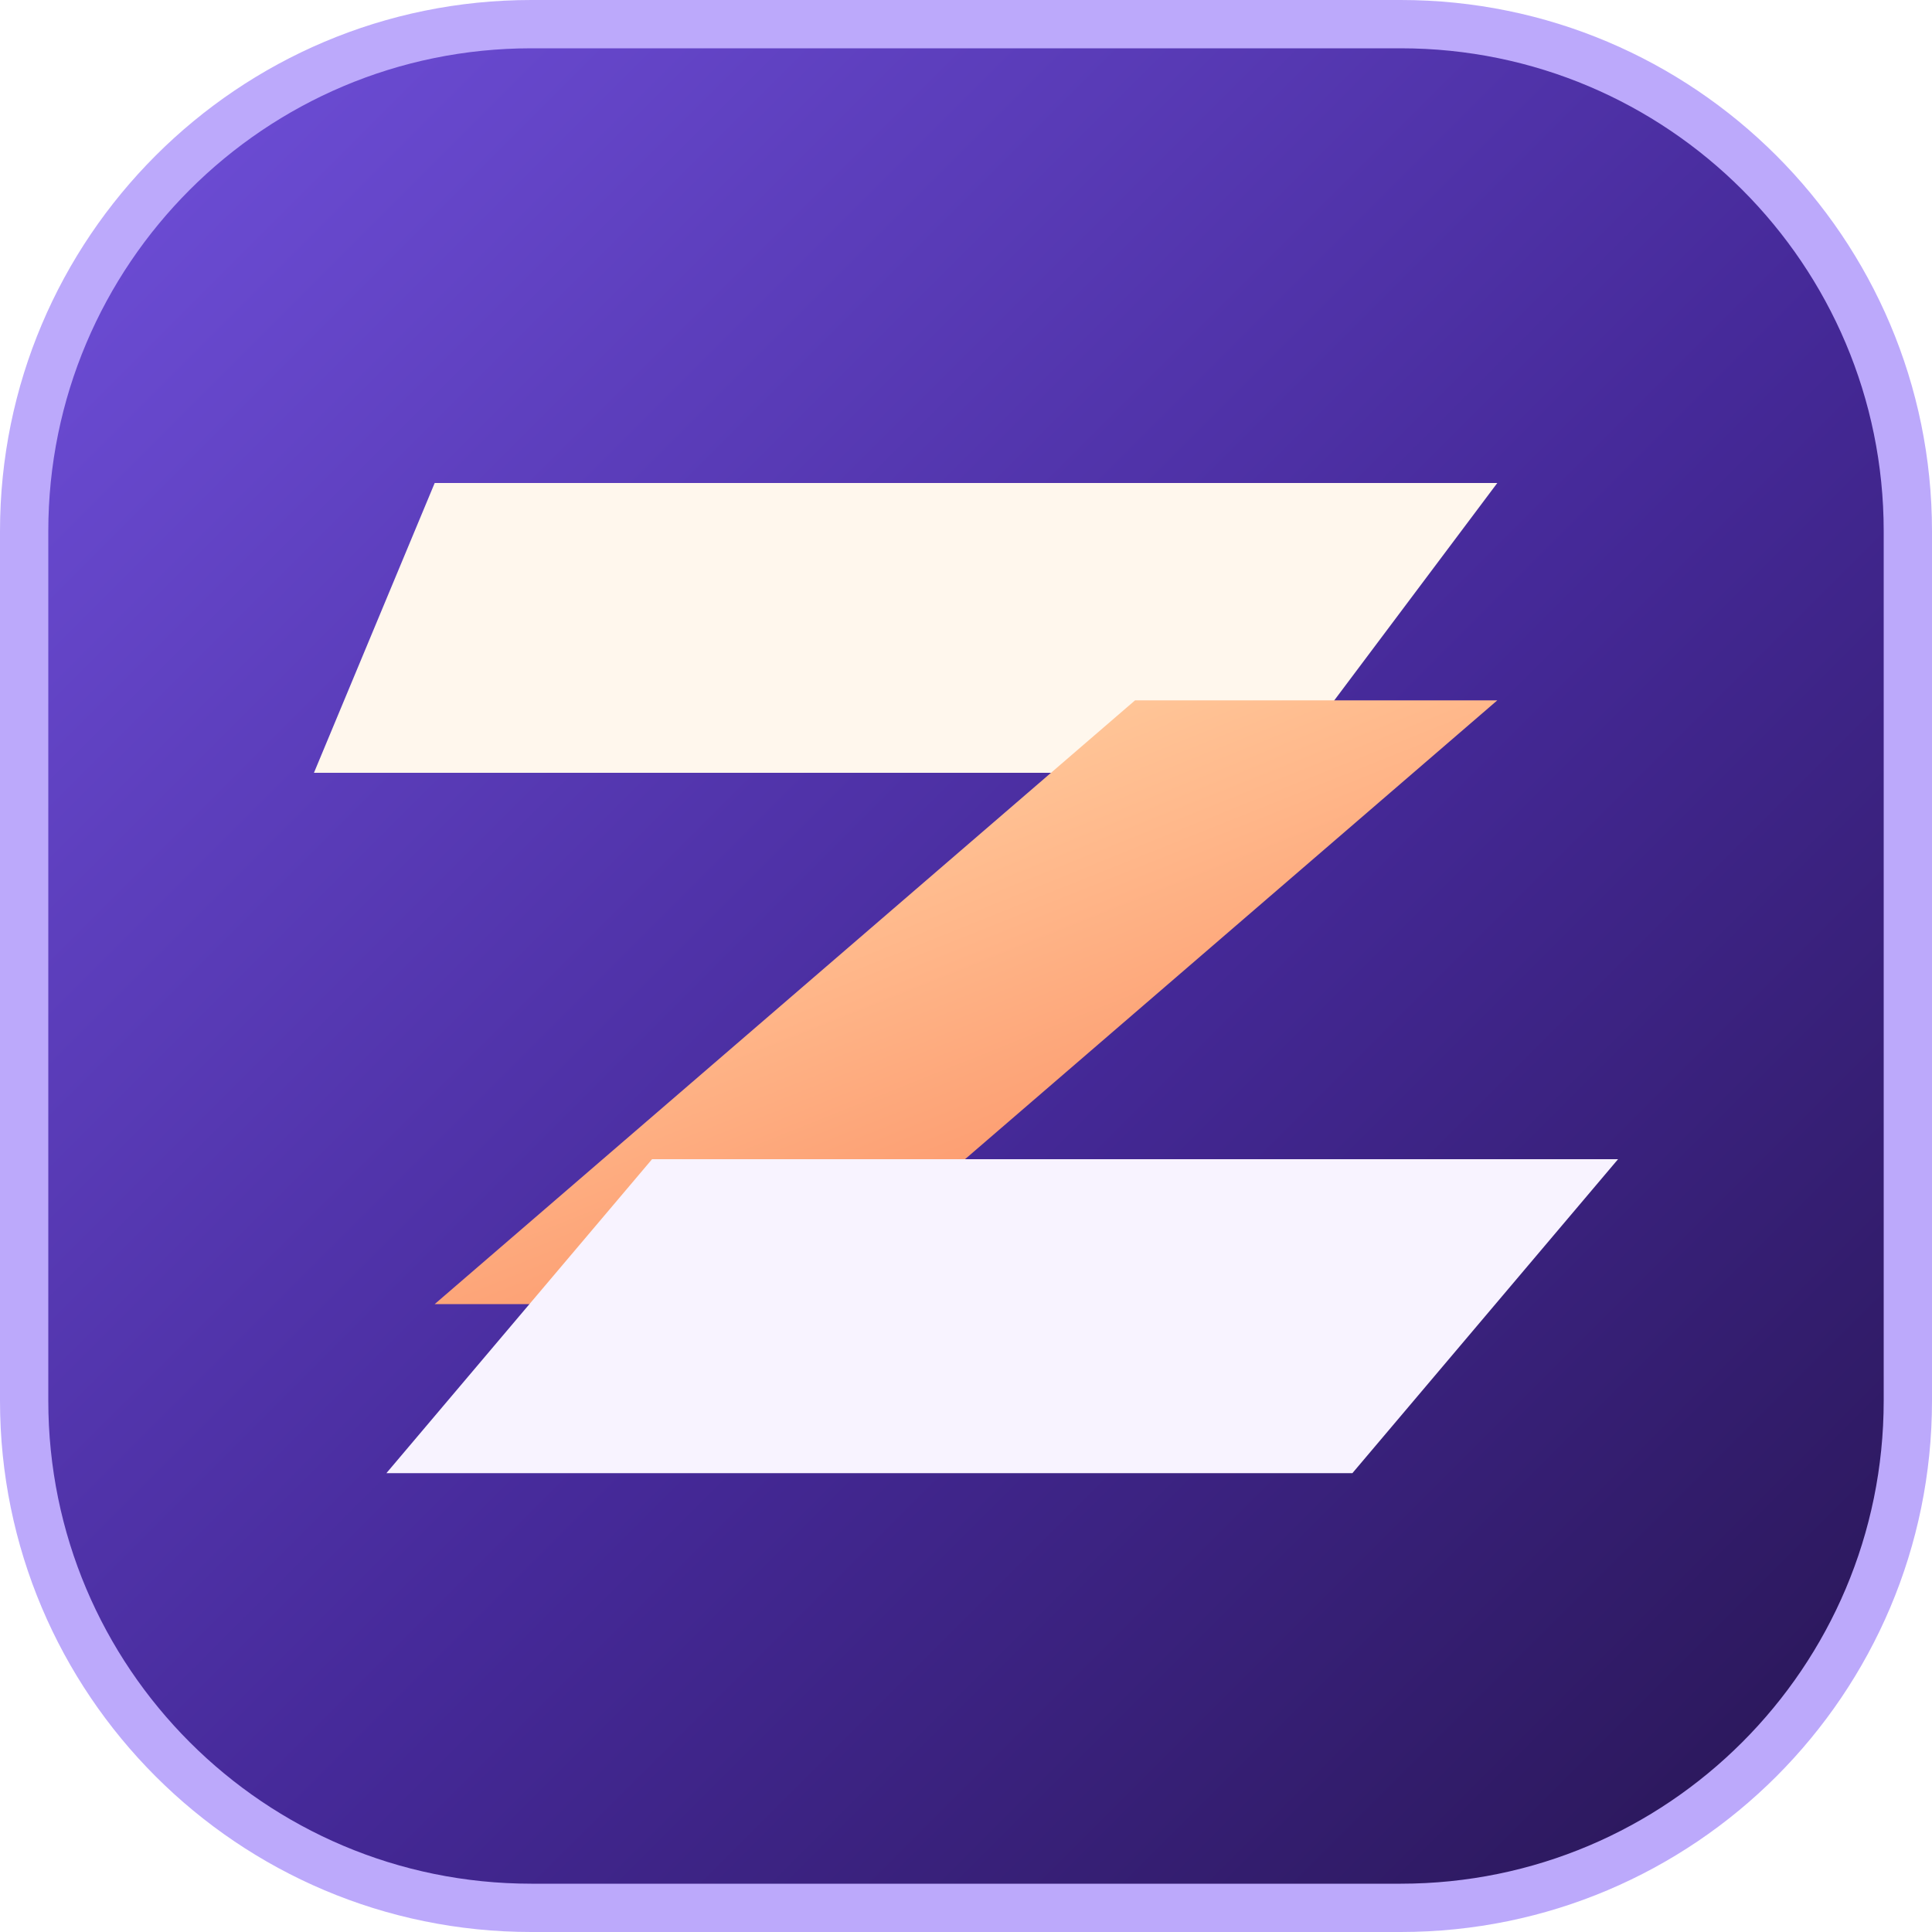
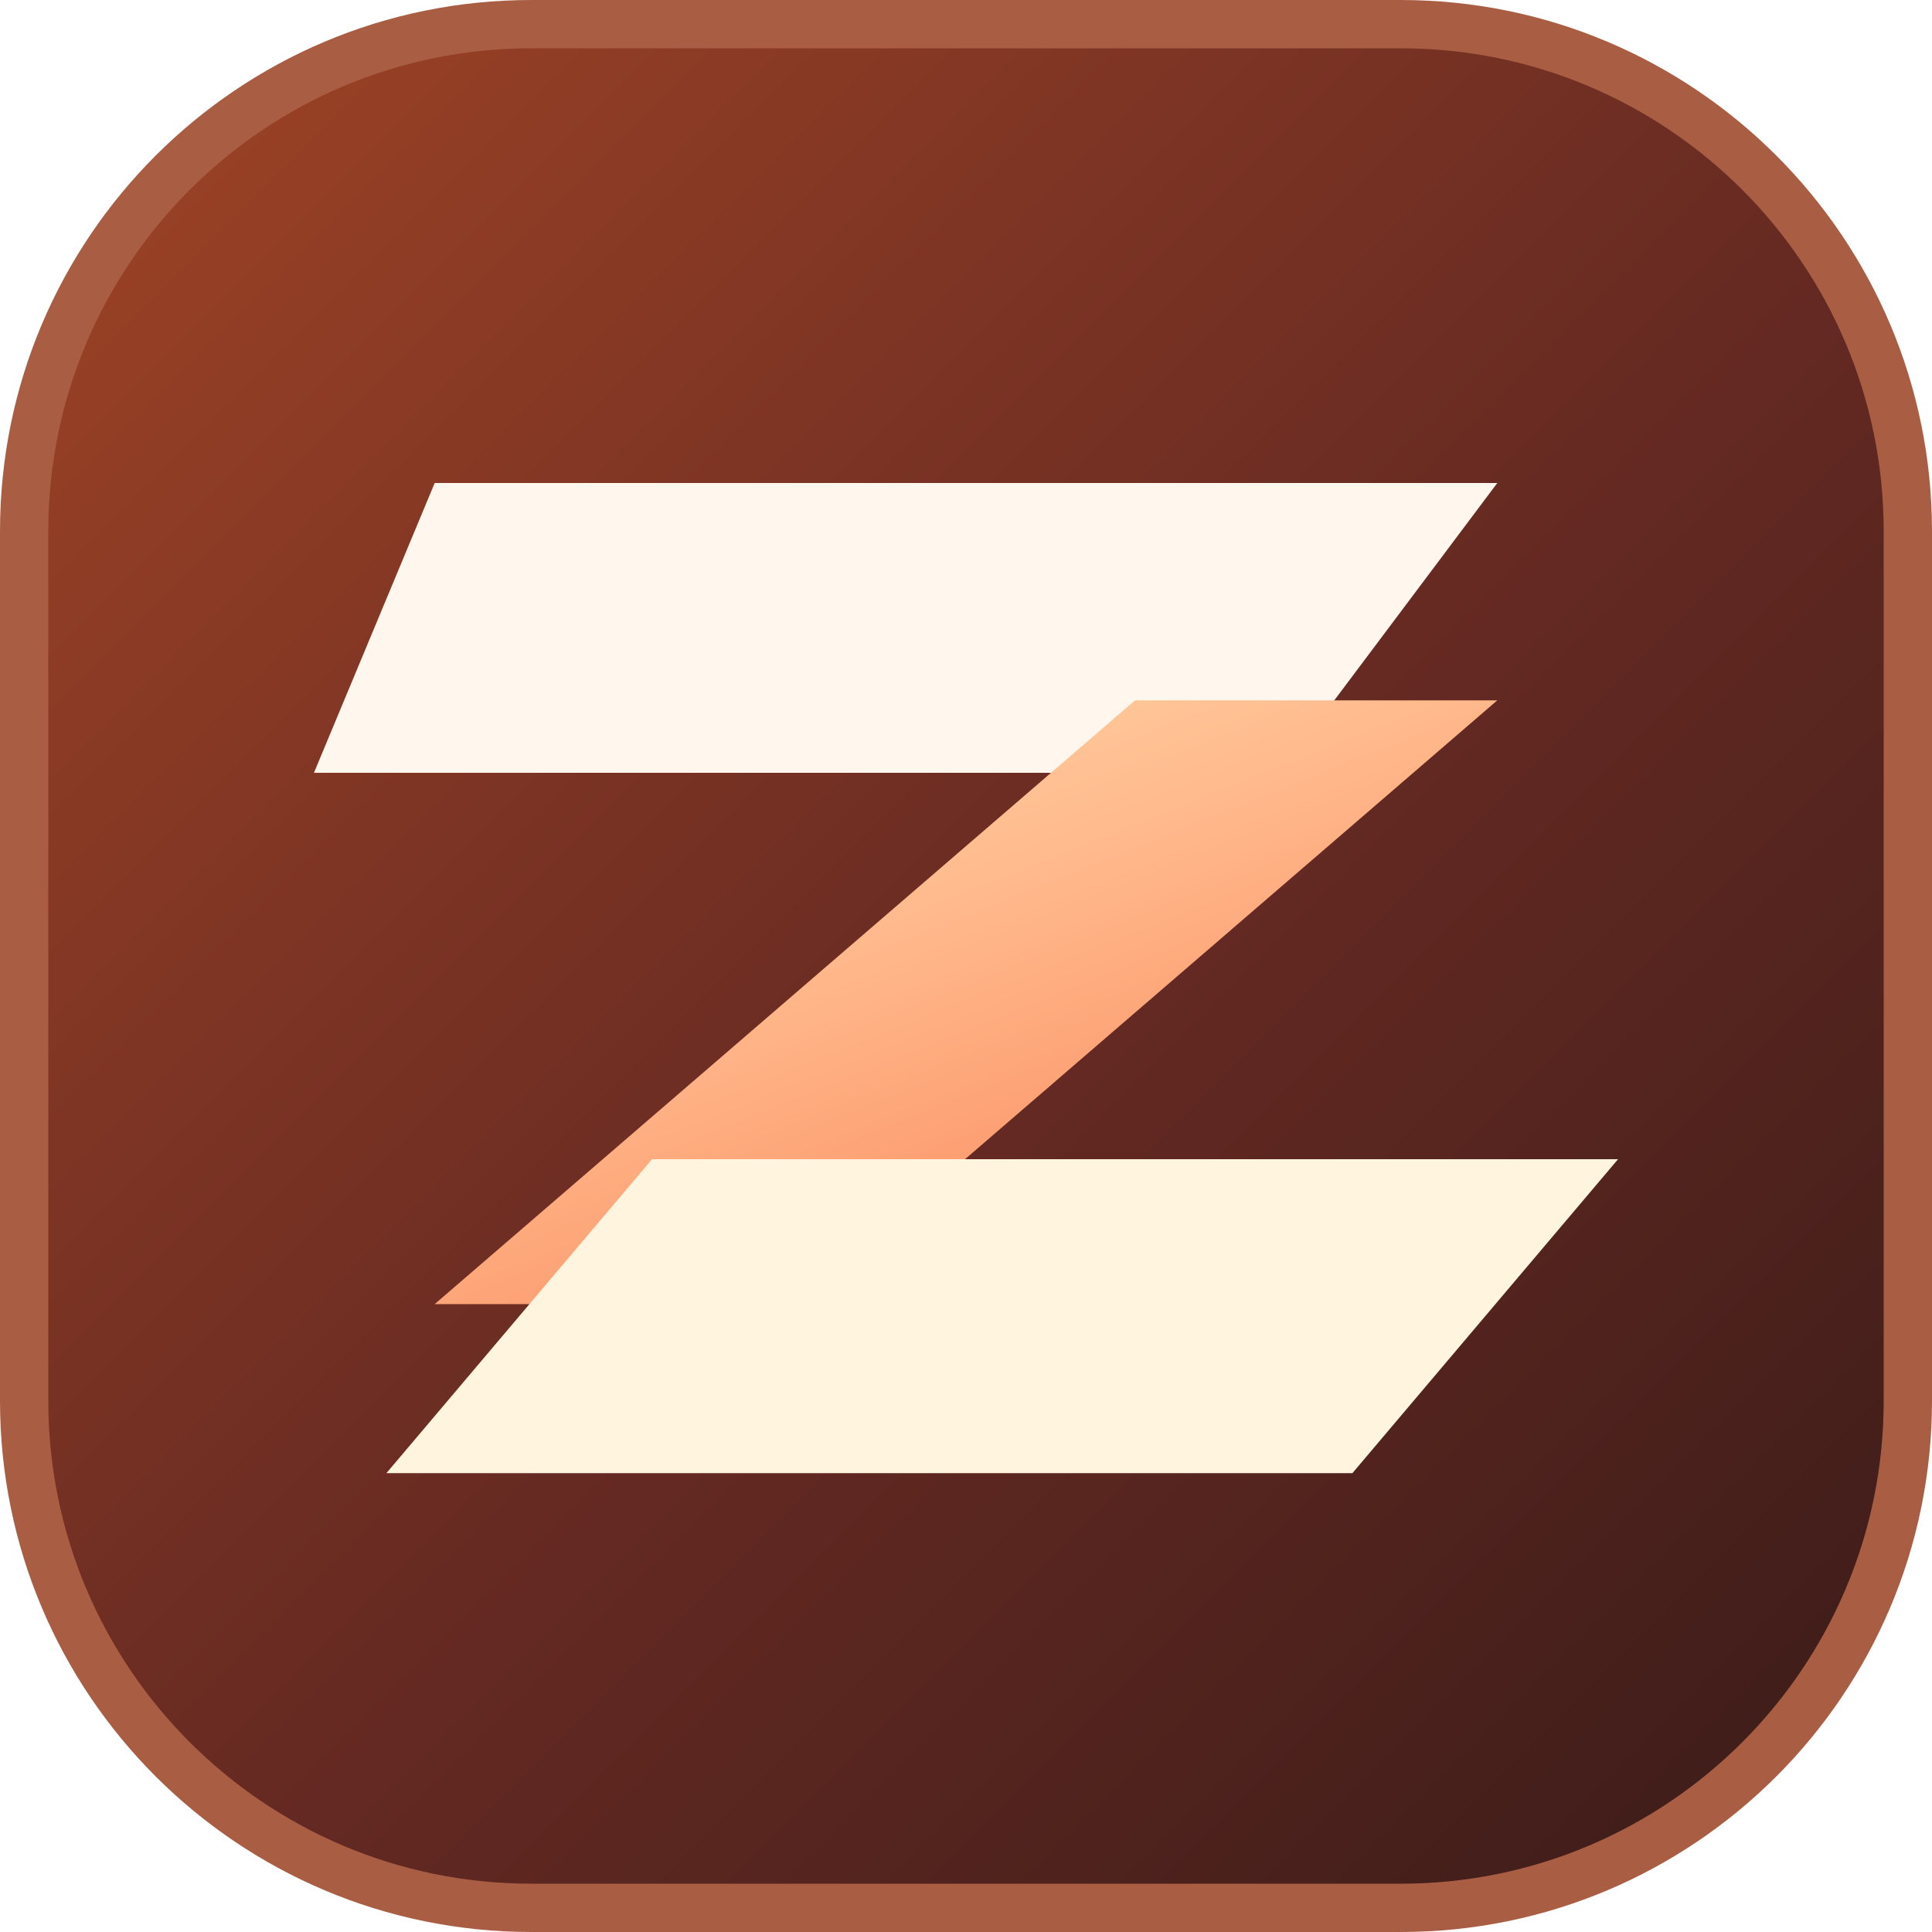
<svg xmlns="http://www.w3.org/2000/svg" viewBox="0 0 80 80" fill="none">
  <defs>
    <linearGradient id="base" x2="1" y2="1" gradientUnits="objectBoundingBox">
-       <stop stop-color="#7151dc" />
-       <stop offset=".55" stop-color="#452998" />
-       <stop offset="1" stop-color="#271551" />
+       <stop stop-color="#a04426" />
+       <stop offset=".55" stop-color="#642922" />
+       <stop offset="1" stop-color="#391b18" />
    </linearGradient>
    <linearGradient id="fold" x2=".7" y2="1">
      <stop stop-color="#ffdeaf" />
      <stop offset=".48" stop-color="#ffb78a" />
      <stop offset="1" stop-color="#fa885d" />
    </linearGradient>
  </defs>
-   <rect x="1" y="1" width="78" height="78" rx="21" fill="url(#base)" stroke="#bca9fb" stroke-width="2" />
+   <rect x="1" y="1" width="78" height="78" rx="21" fill="url(#base)" stroke="#a95e43" stroke-width="2" />
  <path d="M18 20h44l-9 12H13z" fill="#fff7ed" />
  <path d="M47 29h15L33 54H18z" fill="url(#fold)" />
-   <path d="M27 48h40L56 61H16z" fill="#f8f3ff" />
+   <path d="M27 48h40L56 61H16z" fill="#fff5df" />
</svg>
